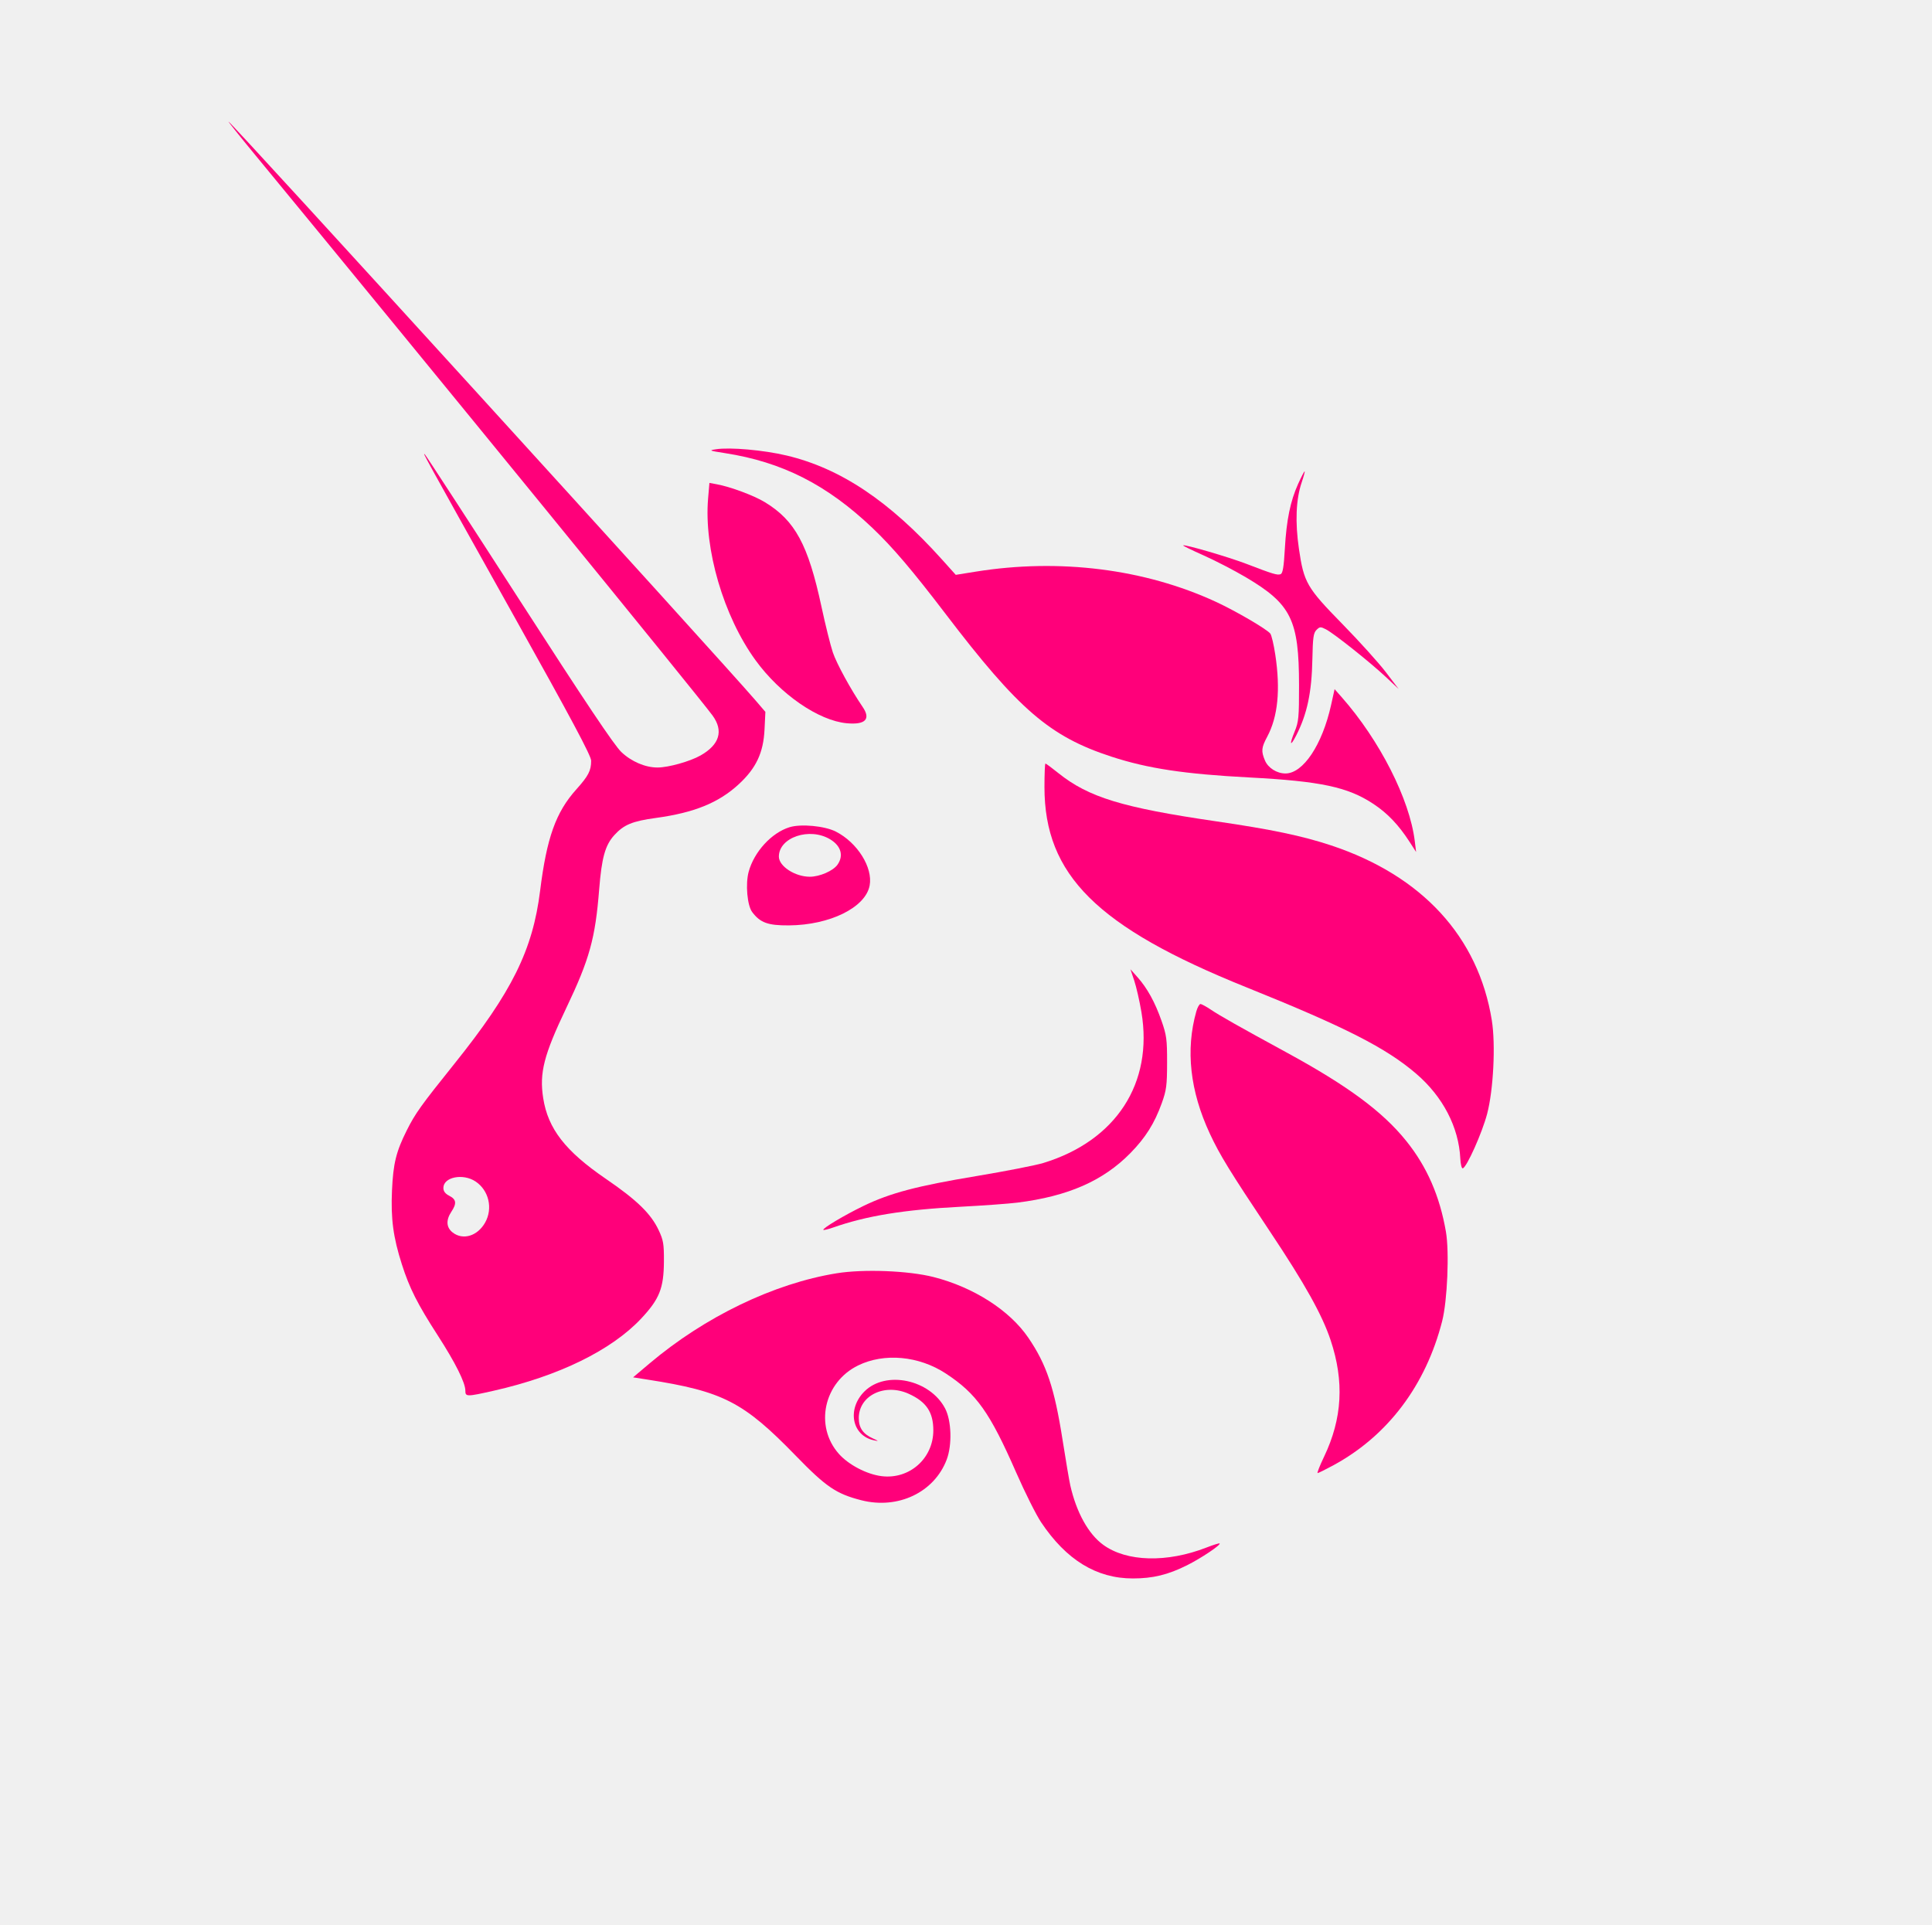
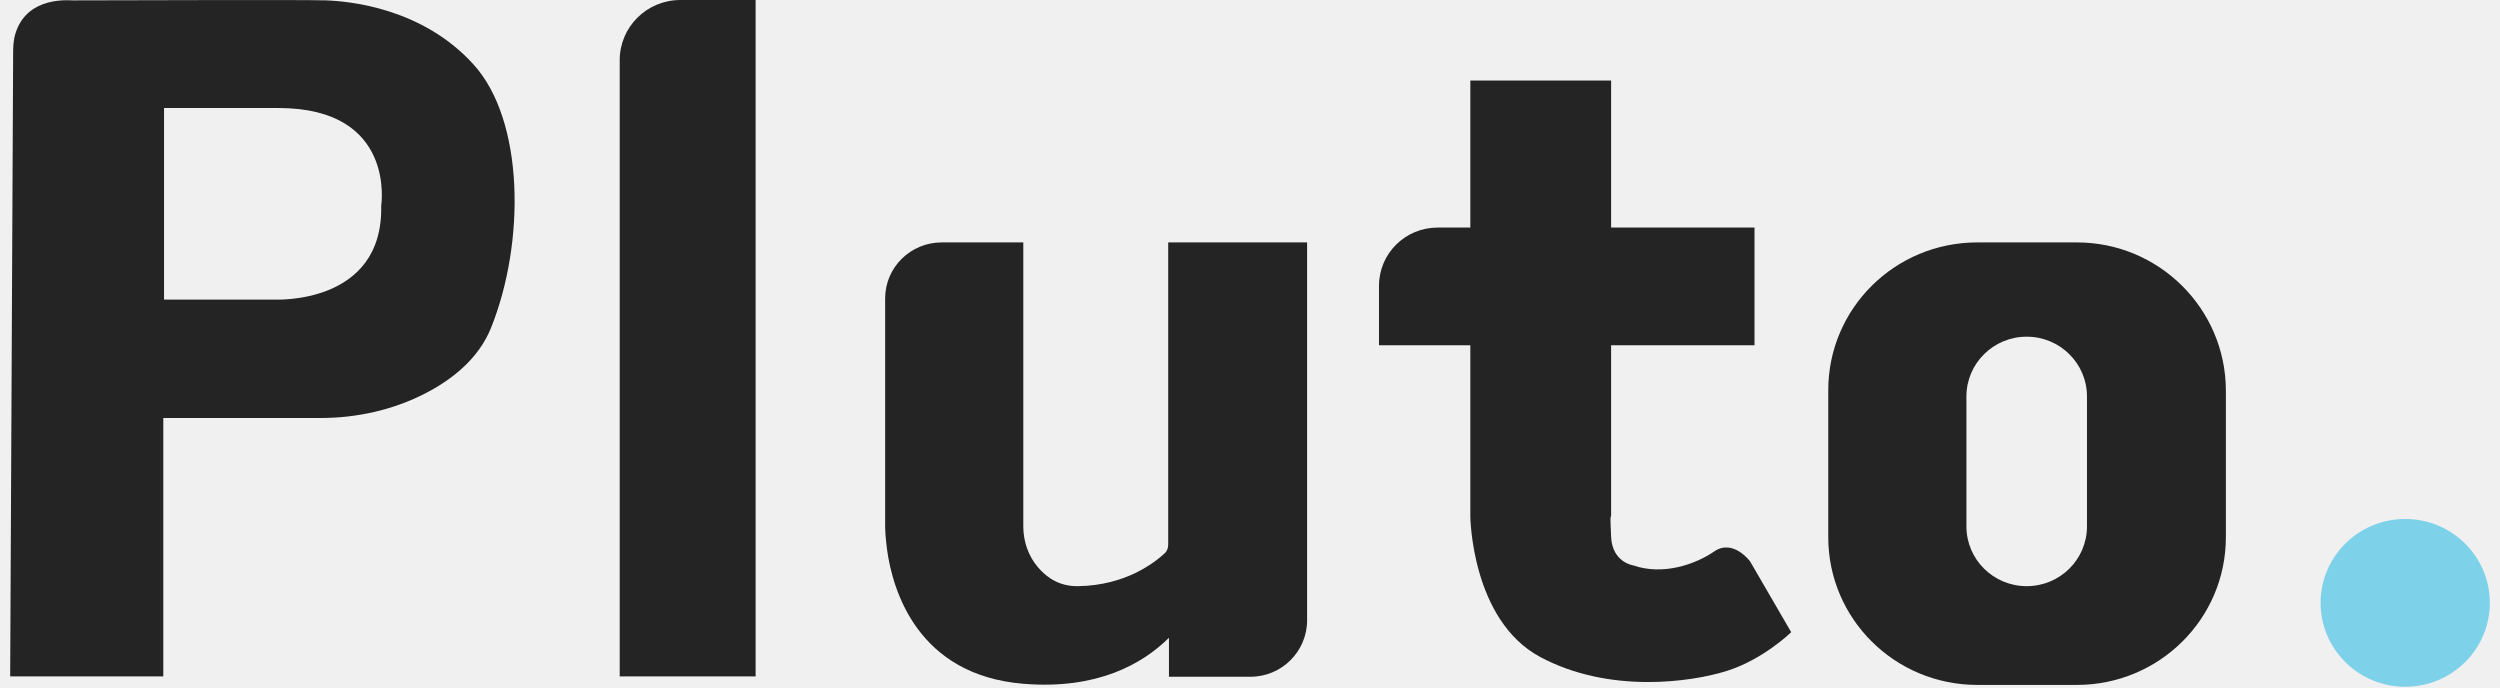
- <svg xmlns="http://www.w3.org/2000/svg" width="257" height="256" viewBox="0 0 257 256" fill="none">
-   <path d="M96.435 60.277C94.343 59.952 94.255 59.914 95.239 59.763C97.125 59.473 101.579 59.868 104.648 60.598C111.812 62.301 118.331 66.664 125.29 74.412L127.139 76.47L129.784 76.045C140.926 74.254 152.26 75.677 161.741 80.057C164.349 81.262 168.461 83.66 168.975 84.277C169.138 84.473 169.439 85.737 169.642 87.087C170.347 91.754 169.994 95.332 168.567 98.005C167.79 99.459 167.746 99.92 168.268 101.164C168.686 102.157 169.848 102.892 170.999 102.891C173.355 102.888 175.891 99.079 177.066 93.78L177.532 91.675L178.457 92.722C183.528 98.468 187.512 106.304 188.196 111.881L188.374 113.336L187.522 112.014C186.054 109.739 184.58 108.19 182.693 106.941C179.29 104.69 175.693 103.923 166.164 103.421C157.559 102.968 152.689 102.233 147.859 100.658C139.643 97.979 135.501 94.411 125.74 81.606C121.405 75.918 118.726 72.771 116.06 70.237C110.004 64.478 104.053 61.458 96.435 60.277Z" fill="#FF007A" />
-   <path d="M170.916 72.976C171.132 69.165 171.649 66.651 172.688 64.355C173.099 63.447 173.485 62.703 173.544 62.703C173.604 62.703 173.425 63.373 173.147 64.193C172.391 66.421 172.267 69.469 172.788 73.014C173.448 77.513 173.824 78.162 178.579 83.022C180.809 85.301 183.403 88.176 184.344 89.41L186.054 91.655L184.344 90.051C182.253 88.09 177.444 84.264 176.381 83.718C175.669 83.351 175.563 83.357 175.124 83.795C174.719 84.198 174.634 84.803 174.577 87.665C174.49 92.127 173.882 94.99 172.414 97.853C171.621 99.402 171.495 99.071 172.214 97.323C172.75 96.018 172.805 95.445 172.801 91.126C172.792 82.448 171.762 80.362 165.721 76.789C164.19 75.883 161.668 74.578 160.117 73.887C158.565 73.197 157.333 72.595 157.378 72.55C157.549 72.38 163.441 74.1 165.812 75.012C169.339 76.369 169.922 76.544 170.35 76.381C170.637 76.271 170.776 75.435 170.916 72.976Z" fill="#FF007A" />
-   <path d="M100.497 87.821C96.251 81.976 93.625 73.014 94.193 66.314L94.369 64.241L95.335 64.418C97.15 64.749 100.28 65.913 101.745 66.803C105.766 69.245 107.506 72.46 109.277 80.716C109.796 83.135 110.477 85.871 110.79 86.798C111.294 88.289 113.199 91.772 114.748 94.034C115.864 95.664 115.123 96.436 112.657 96.213C108.89 95.873 103.788 92.352 100.497 87.821Z" fill="#FF007A" />
-   <path d="M165.766 131.323C145.925 123.335 138.937 116.4 138.937 104.7C138.937 102.979 138.996 101.57 139.068 101.57C139.14 101.57 139.908 102.138 140.774 102.833C144.797 106.06 149.303 107.438 161.776 109.258C169.115 110.328 173.245 111.193 177.056 112.457C189.166 116.473 196.658 124.624 198.445 135.725C198.964 138.951 198.66 145 197.818 148.188C197.153 150.706 195.125 155.245 194.588 155.419C194.439 155.468 194.292 154.896 194.254 154.118C194.05 149.95 191.943 145.891 188.406 142.851C184.383 139.395 178.979 136.643 165.766 131.323Z" fill="#FF007A" />
-   <path d="M151.837 134.642C151.588 133.163 151.157 131.273 150.879 130.444L150.372 128.935L151.313 129.991C152.614 131.451 153.642 133.32 154.514 135.81C155.179 137.71 155.254 138.275 155.249 141.362C155.244 144.393 155.161 145.029 154.546 146.739C153.578 149.436 152.376 151.348 150.359 153.4C146.735 157.089 142.075 159.131 135.351 159.978C134.182 160.125 130.775 160.373 127.78 160.529C120.232 160.922 115.264 161.733 110.801 163.3C110.159 163.525 109.586 163.662 109.528 163.604C109.347 163.425 112.386 161.613 114.897 160.404C118.436 158.699 121.96 157.768 129.854 156.454C133.754 155.804 137.781 155.016 138.804 154.702C148.461 151.741 153.426 144.1 151.837 134.642Z" fill="#FF007A" />
-   <path d="M160.932 150.795C158.296 145.128 157.691 139.657 159.135 134.554C159.289 134.009 159.538 133.562 159.687 133.562C159.837 133.562 160.459 133.899 161.07 134.31C162.284 135.127 164.721 136.505 171.212 140.044C179.311 144.46 183.929 147.879 187.07 151.786C189.82 155.208 191.522 159.104 192.341 163.856C192.805 166.548 192.533 173.024 191.843 175.735C189.665 184.281 184.604 190.993 177.385 194.911C176.327 195.484 175.377 195.955 175.275 195.958C175.172 195.96 175.557 194.98 176.131 193.78C178.56 188.703 178.836 183.765 177 178.269C175.876 174.904 173.584 170.797 168.956 163.857C163.575 155.788 162.256 153.641 160.932 150.795Z" fill="#FF007A" />
-   <path d="M86.407 181.371C93.77 175.154 102.931 170.738 111.276 169.382C114.872 168.798 120.864 169.03 124.194 169.882C129.532 171.248 134.307 174.308 136.791 177.954C139.218 181.517 140.259 184.622 141.343 191.53C141.771 194.255 142.236 196.992 142.377 197.611C143.191 201.192 144.775 204.054 146.739 205.491C149.857 207.773 155.227 207.915 160.509 205.855C161.405 205.505 162.184 205.263 162.238 205.318C162.43 205.508 159.77 207.288 157.894 208.226C155.369 209.487 153.361 209.975 150.693 209.975C145.855 209.975 141.839 207.514 138.487 202.495C137.828 201.508 136.346 198.55 135.193 195.922C131.655 187.851 129.907 185.393 125.799 182.702C122.223 180.361 117.612 179.941 114.143 181.642C109.586 183.876 108.315 189.699 111.579 193.39C112.876 194.856 115.295 196.121 117.273 196.367C120.973 196.828 124.153 194.013 124.153 190.277C124.153 187.851 123.221 186.467 120.873 185.407C117.668 183.961 114.222 185.652 114.238 188.663C114.245 189.947 114.805 190.754 116.092 191.336C116.918 191.71 116.937 191.74 116.263 191.6C113.322 190.99 112.633 187.444 114.998 185.09C117.837 182.264 123.709 183.511 125.725 187.368C126.572 188.988 126.67 192.215 125.932 194.164C124.279 198.525 119.46 200.819 114.571 199.571C111.243 198.721 109.887 197.801 105.874 193.667C98.901 186.484 96.194 185.092 86.141 183.523L84.215 183.222L86.407 181.371Z" fill="#FF007A" />
-   <path fill-rule="evenodd" clip-rule="evenodd" d="M33.824 20.465C57.111 48.728 93.014 92.734 94.796 95.198C96.268 97.232 95.714 99.061 93.193 100.494C91.791 101.291 88.908 102.099 87.465 102.099C85.833 102.099 83.994 101.313 82.655 100.042C81.708 99.145 77.888 93.44 69.069 79.757C62.322 69.286 56.675 60.601 56.521 60.455C56.164 60.119 56.17 60.13 68.381 81.979C76.049 95.698 78.637 100.548 78.637 101.197C78.637 102.516 78.277 103.21 76.65 105.025C73.936 108.052 72.724 111.453 71.848 118.492C70.866 126.382 68.106 131.955 60.458 141.494C55.98 147.078 55.248 148.102 54.118 150.352C52.695 153.187 52.304 154.774 52.145 158.353C51.977 162.137 52.304 164.581 53.46 168.199C54.472 171.366 55.529 173.458 58.229 177.641C60.56 181.251 61.902 183.933 61.902 184.983C61.902 185.818 62.061 185.819 65.673 185.003C74.316 183.052 81.334 179.619 85.281 175.412C87.724 172.808 88.297 171.371 88.316 167.802C88.328 165.469 88.246 164.98 87.615 163.637C86.588 161.452 84.719 159.635 80.598 156.818C75.199 153.127 72.893 150.156 72.256 146.07C71.734 142.717 72.34 140.351 75.327 134.091C78.418 127.612 79.184 124.85 79.703 118.319C80.037 114.1 80.501 112.435 81.713 111.1C82.978 109.707 84.116 109.235 87.245 108.808C92.347 108.111 95.595 106.791 98.265 104.33C100.582 102.196 101.551 100.139 101.7 97.043L101.813 94.696L100.518 93.187C95.83 87.721 30.685 16.168 30.396 16.168C30.335 16.168 31.877 18.102 33.824 20.465ZM64.533 162.634C65.593 160.757 65.03 158.344 63.257 157.166C61.582 156.052 58.98 156.576 58.98 158.028C58.98 158.471 59.225 158.793 59.777 159.077C60.706 159.555 60.774 160.093 60.042 161.192C59.302 162.306 59.362 163.284 60.211 163.949C61.58 165.021 63.518 164.432 64.533 162.634Z" fill="#FF007A" />
-   <path fill-rule="evenodd" clip-rule="evenodd" d="M105.032 110.039C102.637 110.774 100.309 113.312 99.588 115.974C99.149 117.598 99.398 120.446 100.057 121.325C101.121 122.746 102.149 123.12 104.935 123.101C110.389 123.063 115.131 120.724 115.682 117.799C116.134 115.402 114.051 112.08 111.183 110.622C109.703 109.87 106.555 109.571 105.032 110.039ZM111.408 115.024C112.249 113.829 111.881 112.537 110.451 111.664C107.726 110 103.607 111.377 103.607 113.95C103.607 115.231 105.755 116.629 107.724 116.629C109.035 116.629 110.829 115.847 111.408 115.024Z" fill="#FF007A" />
+ <svg xmlns="http://www.w3.org/2000/svg" width="171" height="47" viewBox="0 0 171 47" fill="none">
+   <g clip-path="url(#clip0_213_2)">
+     <path d="M32.374 4.393C28.891 0.558 23.923 0.076 22.258 0.025C20.722 -0.026 7.38 0.025 5.305 0.025C5.177 0.025 5.049 0.025 4.921 0.025C4.332 -0 1.592 -0.127 0.977 2.59C0.926 2.869 0.9 3.174 0.9 3.453L0.696 46.264H11.17V28.591H21.925C24.435 28.591 26.919 28.032 29.122 26.89C30.94 25.95 32.733 24.528 33.578 22.446C35.934 16.606 35.882 8.227 32.374 4.393ZM26.074 14.067C26.228 20.897 18.75 20.491 18.75 20.491H11.221V7.389H19.057C27.124 7.389 26.074 14.067 26.074 14.067Z" fill="#242424" />
+     <path d="M51.684 0H46.536C44.231 0 42.388 1.854 42.388 4.113V46.264H51.684V0Z" fill="#242424" />
+     <path d="M89.406 16.581V42.429C89.406 44.562 87.664 46.289 85.539 46.289H79.956V43.623C78.138 45.426 75.039 47.178 70.019 46.772C62.772 46.187 61.056 40.398 60.672 37.58C60.57 36.767 60.544 36.234 60.544 36.107C60.544 36.082 60.544 36.082 60.544 36.082V20.415C60.544 18.282 62.286 16.581 64.411 16.581H69.994V36.005C69.994 37.021 70.327 38.011 70.993 38.798C71.659 39.586 72.555 40.119 73.758 40.093C76.985 40.043 78.957 38.494 79.648 37.859C79.828 37.707 79.905 37.478 79.905 37.25V16.581H89.406Z" fill="#242424" />
+     <path d="M122.518 43.242C122.518 43.242 120.623 45.096 118.139 45.883C115.655 46.67 110.072 47.457 105.36 44.943C100.648 42.429 100.571 35.345 100.571 35.345V23.614H94.323V19.552C94.323 17.343 96.115 15.565 98.343 15.565H100.571V5.51H110.2V15.565H120.008V23.614H110.2V35.345C110.2 35.345 110.2 35.294 110.175 35.32C110.175 35.32 110.175 35.32 110.175 35.345C110.149 35.447 110.149 35.752 110.2 36.716C110.277 38.468 111.711 38.672 111.711 38.672C113.76 39.383 115.988 38.595 117.268 37.707C118.549 36.843 119.701 38.392 119.701 38.392L122.518 43.242Z" fill="#242424" />
+     <path d="M142.057 16.581H135.245C129.611 16.581 125.053 21.101 125.053 26.687V36.742C125.053 42.328 129.611 46.848 135.245 46.848H142.057C147.691 46.848 152.25 42.328 152.25 36.742V26.687C152.224 21.101 147.666 16.581 142.057 16.581ZM142.749 36.005C142.749 38.265 140.905 40.093 138.626 40.093C136.347 40.093 134.503 38.265 134.503 36.005V27.118C134.503 24.858 136.347 23.03 138.626 23.03C140.905 23.03 142.749 24.858 142.749 27.118V36.005Z" fill="#242424" />
+     <path d="M164.517 46.975C167.713 46.975 170.304 44.405 170.304 41.236C170.304 38.067 167.713 35.498 164.517 35.498C161.32 35.498 158.729 38.067 158.729 41.236C158.729 44.405 161.32 46.975 164.517 46.975Z" fill="#7DD1E9" />
+   </g>
+   <defs>
+     <clipPath id="clip0_213_2">
+       <rect width="169.609" height="47" fill="white" transform="translate(0.695557)" />
+     </clipPath>
+   </defs>
</svg>
